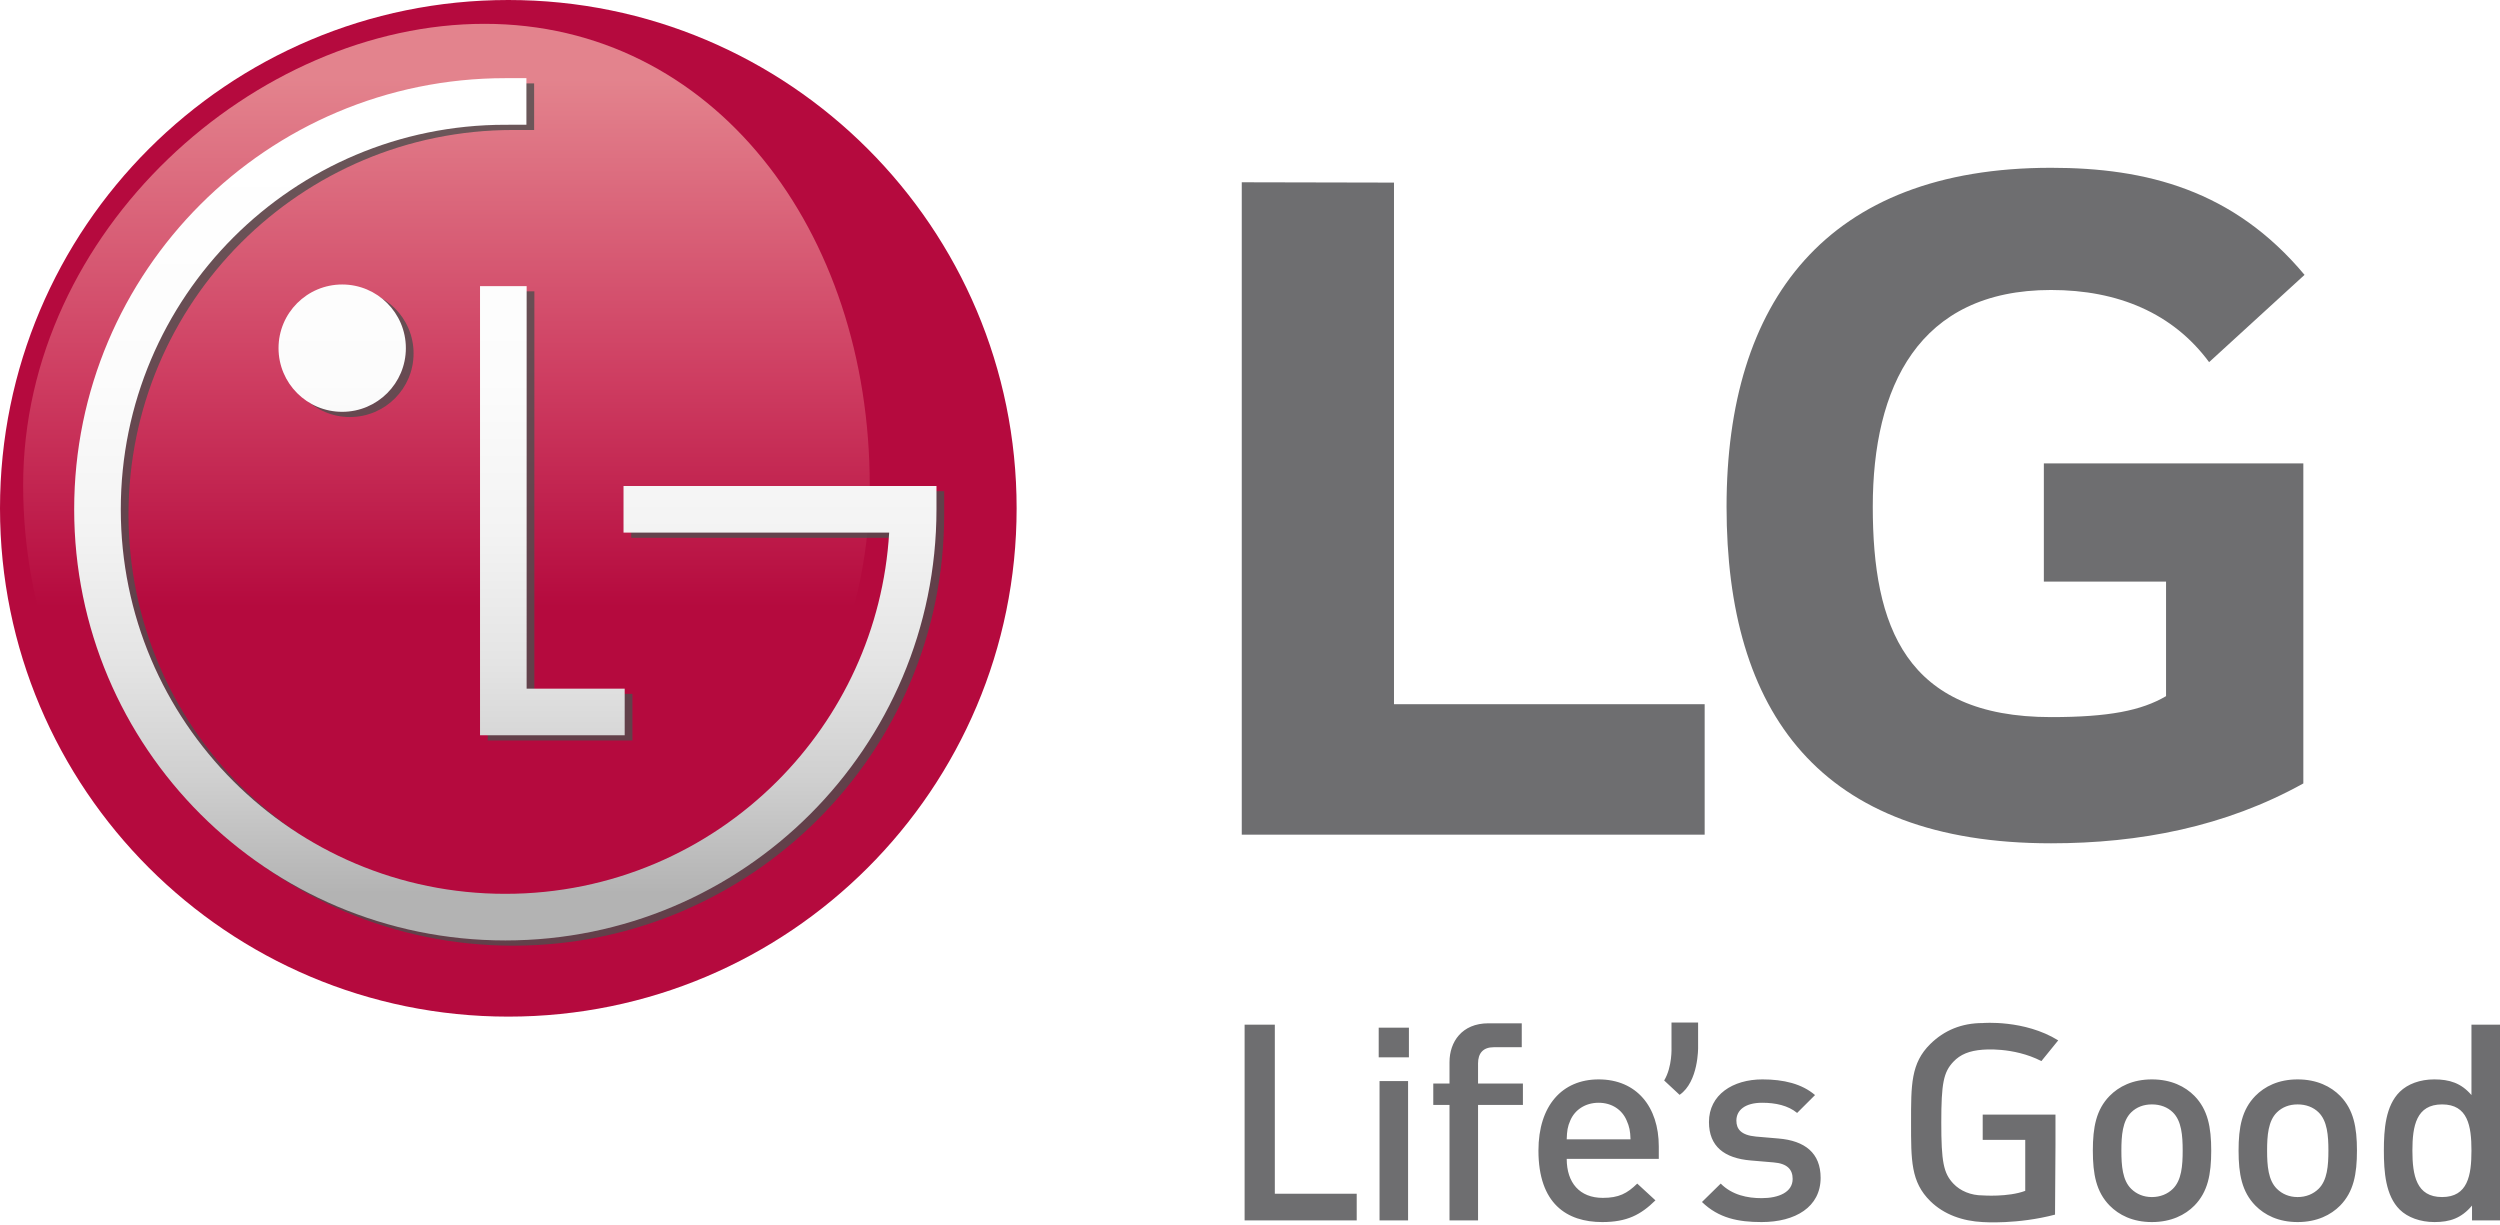
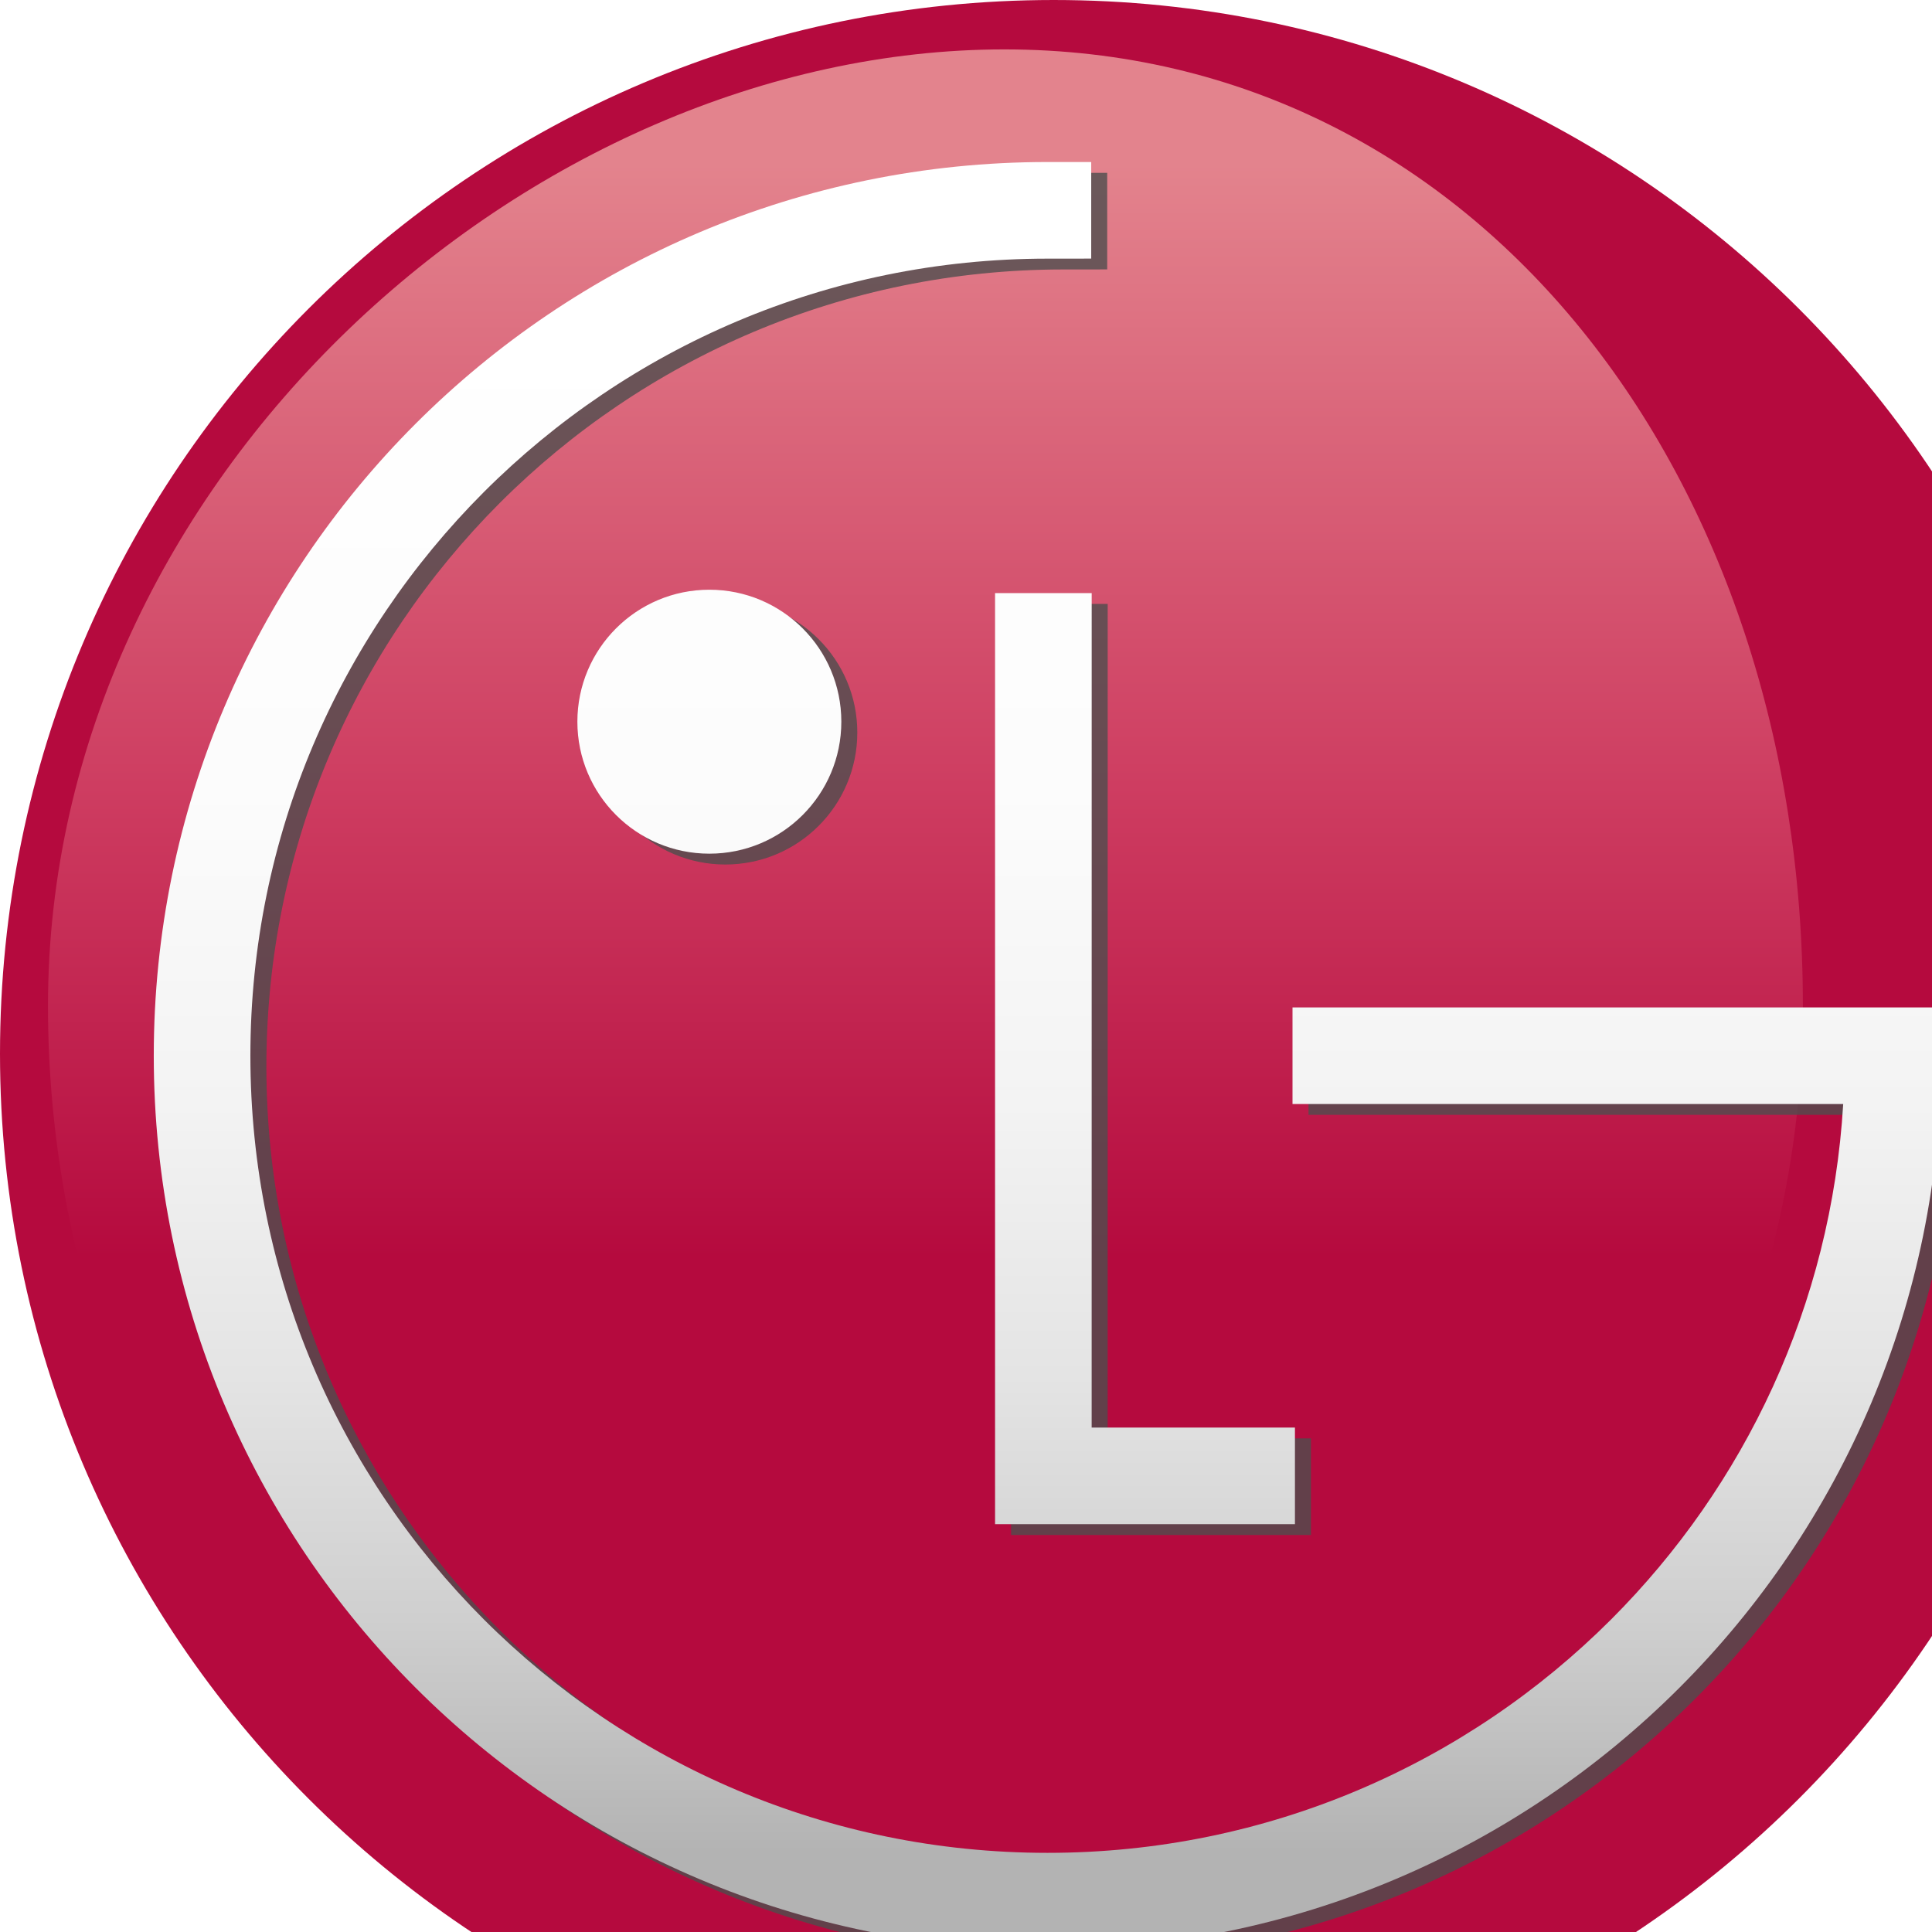
- <svg xmlns="http://www.w3.org/2000/svg" viewBox="0 0 268.236 131.381">
+ <svg xmlns="http://www.w3.org/2000/svg" viewBox="0 0 100 100">
  <linearGradient id="a" gradientUnits="userSpaceOnUse" x1="47.901" x2="47.901" y1="2.557" y2="101.558">
    <stop offset=".06" stop-color="#e3838d" />
    <stop offset=".385" stop-color="#ce3d61" />
    <stop offset=".632" stop-color="#b50a3e" />
  </linearGradient>
  <linearGradient id="b" gradientUnits="userSpaceOnUse" x1="54.219" x2="54.219" y1="8.386" y2="100.904">
    <stop offset=".082" stop-color="#fff" />
    <stop offset=".35" stop-color="#fcfcfc" />
    <stop offset=".527" stop-color="#f3f3f3" />
    <stop offset=".679" stop-color="#e4e4e4" />
    <stop offset=".815" stop-color="#cfcfcf" />
    <stop offset=".941" stop-color="#b4b4b4" />
    <stop offset=".945" stop-color="#b3b3b3" />
  </linearGradient>
  <circle cx="54.539" cy="54.539" fill="#b50a3e" r="54.539" />
  <path d="M93.317 52.057c0 27.338-21.886 49.5-46.417 49.5S2.484 79.395 2.484 52.057s24.969-49.5 49.5-49.5 41.333 22.162 41.333 49.5z" fill="url(#a)" />
  <path d="M67.728 52.705v5h28.504c-.622 10.402-5.089 19.75-12.011 26.676-7.473 7.471-17.774 12.082-29.174 12.082-11.402 0-21.701-4.611-29.176-12.082-7.469-7.477-12.083-17.775-12.083-29.175 0-11.402 4.615-21.701 12.083-29.176 7.475-7.471 17.774-12.083 29.176-12.083l2.262-.002V8.946h-2.262c-25.549.003-46.258 20.71-46.26 46.261.002 25.55 20.711 46.257 46.26 46.259 25.549-.002 46.258-20.709 46.26-46.259v-2.501H67.728zM30.712 37.916a6.831 6.831 0 1 0 13.662 0 6.831 6.831 0 0 0-13.662 0zm21.62-6.658v48.193h15.522v-5H57.332l.002-43.193z" fill="#4d4d4d" opacity=".8" />
  <path d="M66.9 52.145v5h28.504c-.622 10.401-5.089 19.749-12.011 26.675-7.473 7.471-17.774 12.083-29.174 12.083-11.402 0-21.701-4.612-29.176-12.083-7.468-7.476-12.083-17.775-12.083-29.174 0-11.402 4.615-21.701 12.083-29.176 7.475-7.471 17.774-12.083 29.176-12.083l2.262-.002V8.386h-2.262c-25.549.002-46.258 20.709-46.26 46.26.002 25.549 20.711 46.256 46.26 46.258 25.549-.002 46.258-20.709 46.26-46.258v-2.501zm-37.015-14.79a6.831 6.831 0 1 0 13.662 0 6.831 6.831 0 0 0-13.662 0zm21.619-6.657v48.193h15.522V73.89H56.504l.002-43.192z" fill="url(#b)" />
  <g fill="#6e6e70">
    <path d="M247.134 84.058c-8.385 4.659-17.59 6.424-27.069 6.424-24.871 0-34.815-14.076-34.815-36.112s10.693-36.367 34.815-36.367c10.208 0 19.582 2.373 27.199 11.488l-10.239 9.365c-3.871-5.245-9.76-7.742-16.96-7.742-14.257 0-19.127 10.442-19.127 23.256s3.496 22.571 19.127 22.571c6.198 0 9.696-.695 12.34-2.248V62.405h-13.111V49.719h27.841v34.339zM133.234 19.557v70h49.667v-14h-33.333V19.592zM133.539 130.944v-21.001h3.243v18.14h8.786v2.861zM147.927 113.449v-3.186h3.242v3.186zm.09 17.495V115.99h3.062v14.954zM158.586 118.556v12.388h-3.062v-12.388h-1.742v-2.301h1.742v-2.301c0-2.153 1.321-4.159 4.174-4.159h3.578v2.566h-3.008c-1.141 0-1.682.649-1.682 1.74v2.153h4.814v2.301h-4.814zM168.1 124.337c0 2.565 1.381 4.188 3.874 4.188 1.712 0 2.612-.472 3.693-1.533l1.952 1.799c-1.562 1.534-3.033 2.33-5.706 2.33-3.813 0-6.847-1.976-6.847-7.669 0-4.837 2.553-7.639 6.457-7.639 4.084 0 6.456 2.949 6.456 7.196v1.328zm6.425-4.129c-.48-1.121-1.561-1.888-3.002-1.888s-2.553.767-3.033 1.888c-.301.679-.36 1.121-.391 2.035h6.847c-.03-.914-.12-1.357-.421-2.035zM189.007 131.121c-2.493 0-4.595-.413-6.396-2.153l2.012-1.976c1.231 1.238 2.883 1.563 4.385 1.563 1.861 0 3.333-.649 3.333-2.065 0-1.003-.57-1.651-2.042-1.77l-2.433-.206c-2.853-.236-4.504-1.505-4.504-4.13 0-2.92 2.553-4.571 5.735-4.571 2.282 0 4.234.472 5.646 1.681l-1.922 1.918c-.961-.797-2.312-1.092-3.754-1.092-1.832 0-2.763.797-2.763 1.917 0 .885.48 1.563 2.103 1.711l2.402.206c2.853.236 4.534 1.563 4.534 4.219 0 3.126-2.702 4.748-6.336 4.748zM219.031 113.848c-3.037-1.556-6.298-1.221-6.298-1.221-1.432.109-2.402.501-3.152 1.298-1.052 1.121-1.292 2.301-1.292 6.519s.24 5.427 1.292 6.548c.75.796 1.892 1.269 3.152 1.269 0 0 2.735.202 4.564-.49v-5.469h-4.564v-2.713h7.808v3.215l-.048 7.519c-4.027 1.058-7.63.806-7.76.799-2.136-.106-4.144-.796-5.615-2.241-2.102-2.064-2.072-4.395-2.072-8.436s-.029-6.371 2.072-8.436c1.472-1.445 3.333-2.242 5.615-2.242 0 0 4.471-.388 8.101 1.859zM235.45 129.351c-.991 1.003-2.492 1.77-4.564 1.77s-3.543-.767-4.534-1.77c-1.441-1.475-1.802-3.362-1.802-5.899 0-2.507.36-4.395 1.802-5.869.991-1.003 2.462-1.77 4.534-1.77s3.573.767 4.564 1.77c1.441 1.475 1.802 3.362 1.802 5.869 0 2.537-.36 4.424-1.802 5.899zm-2.312-9.999c-.57-.561-1.352-.855-2.252-.855s-1.651.295-2.223.855c-.931.914-1.051 2.478-1.051 4.1 0 1.623.12 3.186 1.051 4.101.571.561 1.322.885 2.223.885s1.682-.324 2.252-.885c.932-.915 1.051-2.478 1.051-4.101-.001-1.622-.12-3.186-1.051-4.1zM251.086 129.351c-.991 1.003-2.492 1.77-4.564 1.77s-3.544-.767-4.534-1.77c-1.441-1.475-1.802-3.362-1.802-5.899 0-2.507.36-4.395 1.802-5.869.99-1.003 2.462-1.77 4.534-1.77s3.573.767 4.564 1.77c1.441 1.475 1.802 3.362 1.802 5.869 0 2.537-.361 4.424-1.802 5.899zm-2.313-9.999c-.57-.561-1.351-.855-2.252-.855s-1.651.295-2.222.855c-.932.914-1.052 2.478-1.052 4.1 0 1.623.12 3.186 1.052 4.101.57.561 1.32.885 2.222.885s1.682-.324 2.252-.885c.931-.915 1.052-2.478 1.052-4.101 0-1.622-.121-3.186-1.052-4.1zM265.234 130.944v-1.593c-1.141 1.356-2.372 1.77-4.023 1.77-1.532 0-2.883-.501-3.725-1.327-1.531-1.504-1.711-4.07-1.711-6.342 0-2.271.18-4.808 1.711-6.312.842-.826 2.162-1.327 3.694-1.327 1.621 0 2.883.383 3.993 1.681v-7.551h3.063v21.001zm-3.213-12.447c-2.763 0-3.184 2.301-3.184 4.955 0 2.655.421 4.985 3.184 4.985s3.152-2.33 3.152-4.985c.001-2.655-.389-4.955-3.152-4.955zM182.197 112.376v-2.665h-2.855v2.665s.102 2.075-.786 3.554l1.655 1.541c2.047-1.407 1.986-5.095 1.986-5.095z" />
  </g>
</svg>
